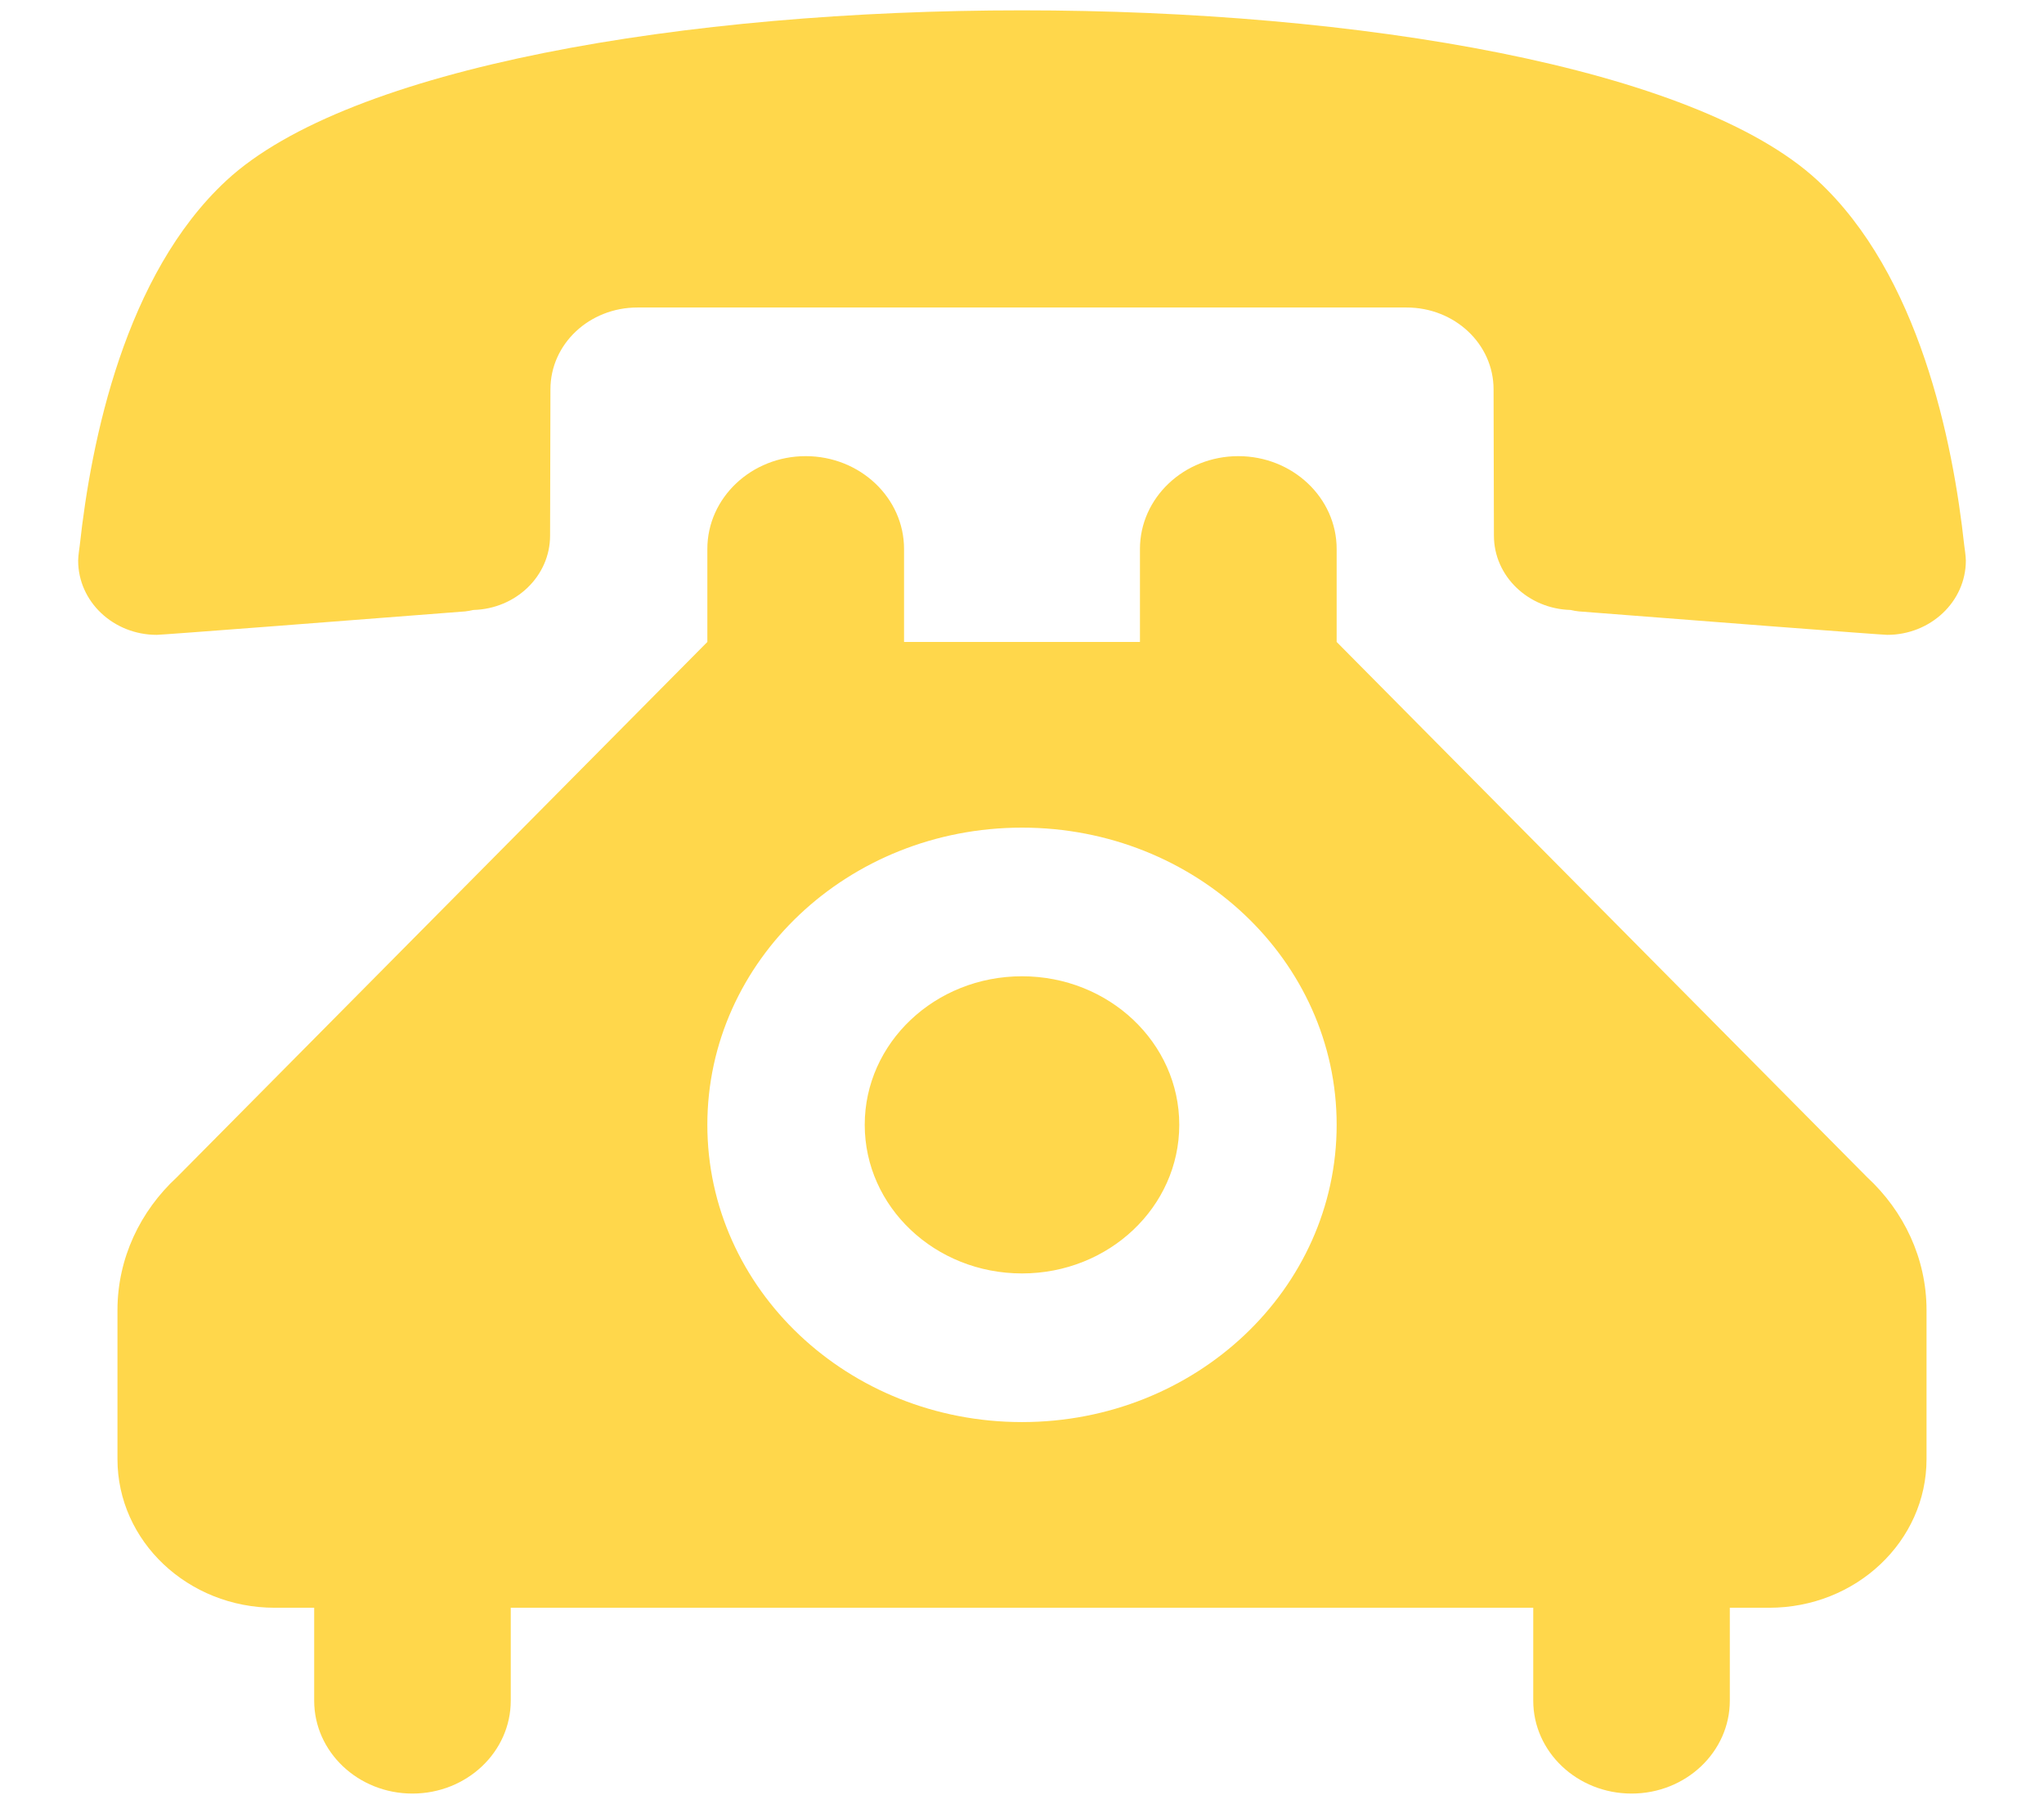
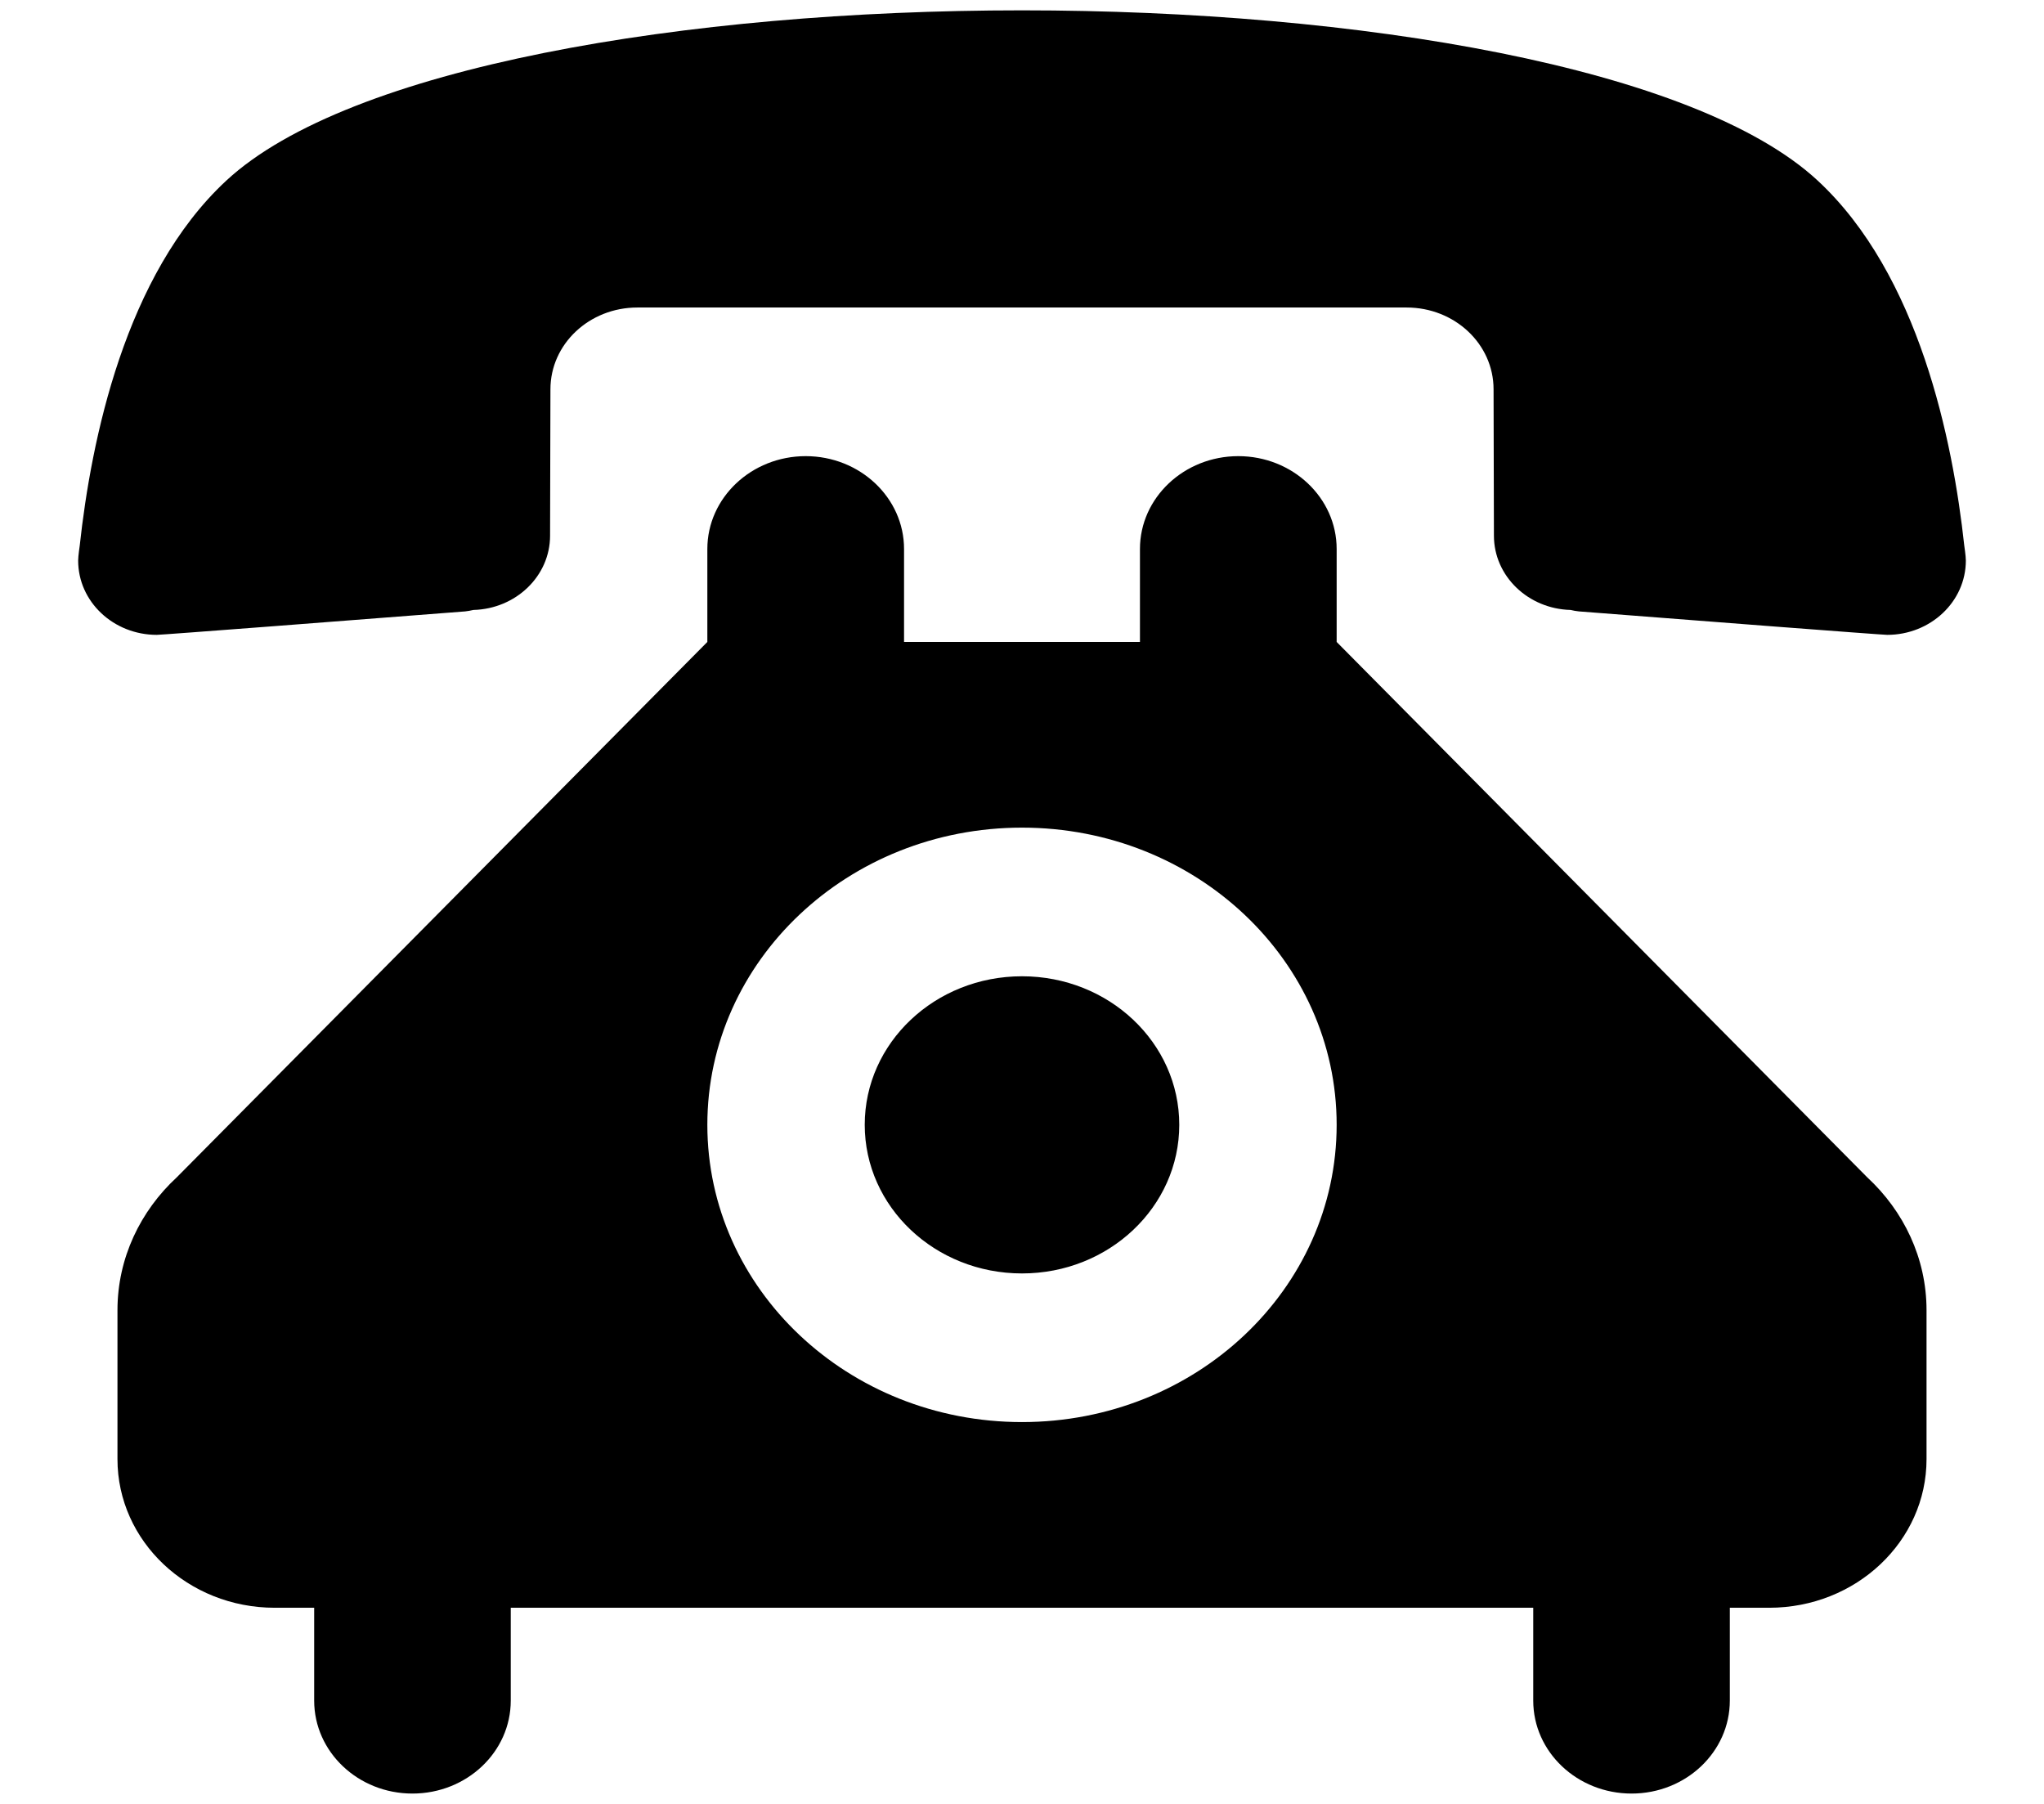
<svg xmlns="http://www.w3.org/2000/svg" width="17" height="15" viewBox="0 0 17 15" fill="none">
-   <path fill-rule="evenodd" clip-rule="evenodd" d="M8.5 0.086C5.704 0.086 2.9 0.559 1.883 1.501C1.039 2.283 0.758 3.663 0.663 4.538C0.663 4.538 0.65 4.624 0.65 4.661C0.65 5.004 0.944 5.279 1.304 5.279C1.347 5.279 2.92 5.158 3.869 5.084C3.891 5.081 3.914 5.078 3.937 5.072C4.29 5.063 4.575 4.791 4.575 4.454L4.578 3.237C4.578 2.86 4.902 2.557 5.301 2.557H11.699C12.098 2.557 12.422 2.86 12.422 3.237L12.425 4.454C12.425 4.791 12.71 5.063 13.063 5.072C13.085 5.078 13.108 5.081 13.132 5.084C14.08 5.158 15.653 5.279 15.696 5.279C16.055 5.279 16.35 5.004 16.35 4.661C16.35 4.624 16.337 4.538 16.337 4.538C16.242 3.663 15.961 2.283 15.117 1.501C14.1 0.559 11.296 0.086 8.5 0.086ZM8.5 8.118C7.777 8.118 7.192 8.671 7.192 9.353C7.192 10.036 7.777 10.589 8.5 10.589C9.223 10.589 9.808 10.036 9.808 9.353C9.808 8.671 9.223 8.118 8.5 8.118ZM7.519 5.338V4.565C7.519 4.139 7.152 3.793 6.701 3.793C6.25 3.793 5.883 4.139 5.883 4.565V5.338L1.471 9.789C1.167 10.07 0.977 10.462 0.977 10.895V12.133C0.977 12.816 1.563 13.369 2.285 13.369H2.613V14.141C2.613 14.568 2.979 14.914 3.43 14.914C3.882 14.914 4.248 14.568 4.248 14.141V13.369H12.752V14.141C12.752 14.568 13.118 14.914 13.57 14.914C14.021 14.914 14.387 14.568 14.387 14.141V13.369H14.714C15.437 13.369 16.023 12.816 16.023 12.133V10.895C16.023 10.462 15.833 10.07 15.529 9.789L11.117 5.338V4.565C11.117 4.139 10.75 3.793 10.299 3.793C9.848 3.793 9.481 4.139 9.481 4.565V5.338H7.519ZM8.5 6.882C9.946 6.882 11.117 7.988 11.117 9.353C11.117 10.719 9.946 11.825 8.5 11.825C7.054 11.825 5.883 10.719 5.883 9.353C5.883 7.988 7.054 6.882 8.5 6.882Z" fill="#FFD74B" />
+   <path fill-rule="evenodd" clip-rule="evenodd" d="M8.5 0.086C5.704 0.086 2.9 0.559 1.883 1.501C1.039 2.283 0.758 3.663 0.663 4.538C0.663 4.538 0.65 4.624 0.65 4.661C0.65 5.004 0.944 5.279 1.304 5.279C1.347 5.279 2.92 5.158 3.869 5.084C3.891 5.081 3.914 5.078 3.937 5.072C4.29 5.063 4.575 4.791 4.575 4.454L4.578 3.237C4.578 2.86 4.902 2.557 5.301 2.557H11.699C12.098 2.557 12.422 2.86 12.422 3.237L12.425 4.454C12.425 4.791 12.71 5.063 13.063 5.072C13.085 5.078 13.108 5.081 13.132 5.084C14.08 5.158 15.653 5.279 15.696 5.279C16.055 5.279 16.35 5.004 16.35 4.661C16.35 4.624 16.337 4.538 16.337 4.538C16.242 3.663 15.961 2.283 15.117 1.501C14.1 0.559 11.296 0.086 8.5 0.086ZM8.5 8.118C7.777 8.118 7.192 8.671 7.192 9.353C7.192 10.036 7.777 10.589 8.5 10.589C9.223 10.589 9.808 10.036 9.808 9.353C9.808 8.671 9.223 8.118 8.5 8.118ZM7.519 5.338V4.565C7.519 4.139 7.152 3.793 6.701 3.793C6.25 3.793 5.883 4.139 5.883 4.565V5.338L1.471 9.789C1.167 10.07 0.977 10.462 0.977 10.895V12.133C0.977 12.816 1.563 13.369 2.285 13.369H2.613V14.141C2.613 14.568 2.979 14.914 3.43 14.914C3.882 14.914 4.248 14.568 4.248 14.141V13.369H12.752V14.141C12.752 14.568 13.118 14.914 13.57 14.914C14.021 14.914 14.387 14.568 14.387 14.141V13.369H14.714C15.437 13.369 16.023 12.816 16.023 12.133V10.895C16.023 10.462 15.833 10.07 15.529 9.789L11.117 5.338V4.565C11.117 4.139 10.75 3.793 10.299 3.793C9.848 3.793 9.481 4.139 9.481 4.565V5.338H7.519ZM8.5 6.882C9.946 6.882 11.117 7.988 11.117 9.353C11.117 10.719 9.946 11.825 8.5 11.825C7.054 11.825 5.883 10.719 5.883 9.353C5.883 7.988 7.054 6.882 8.5 6.882Z" fill="currentColor" />
</svg>
